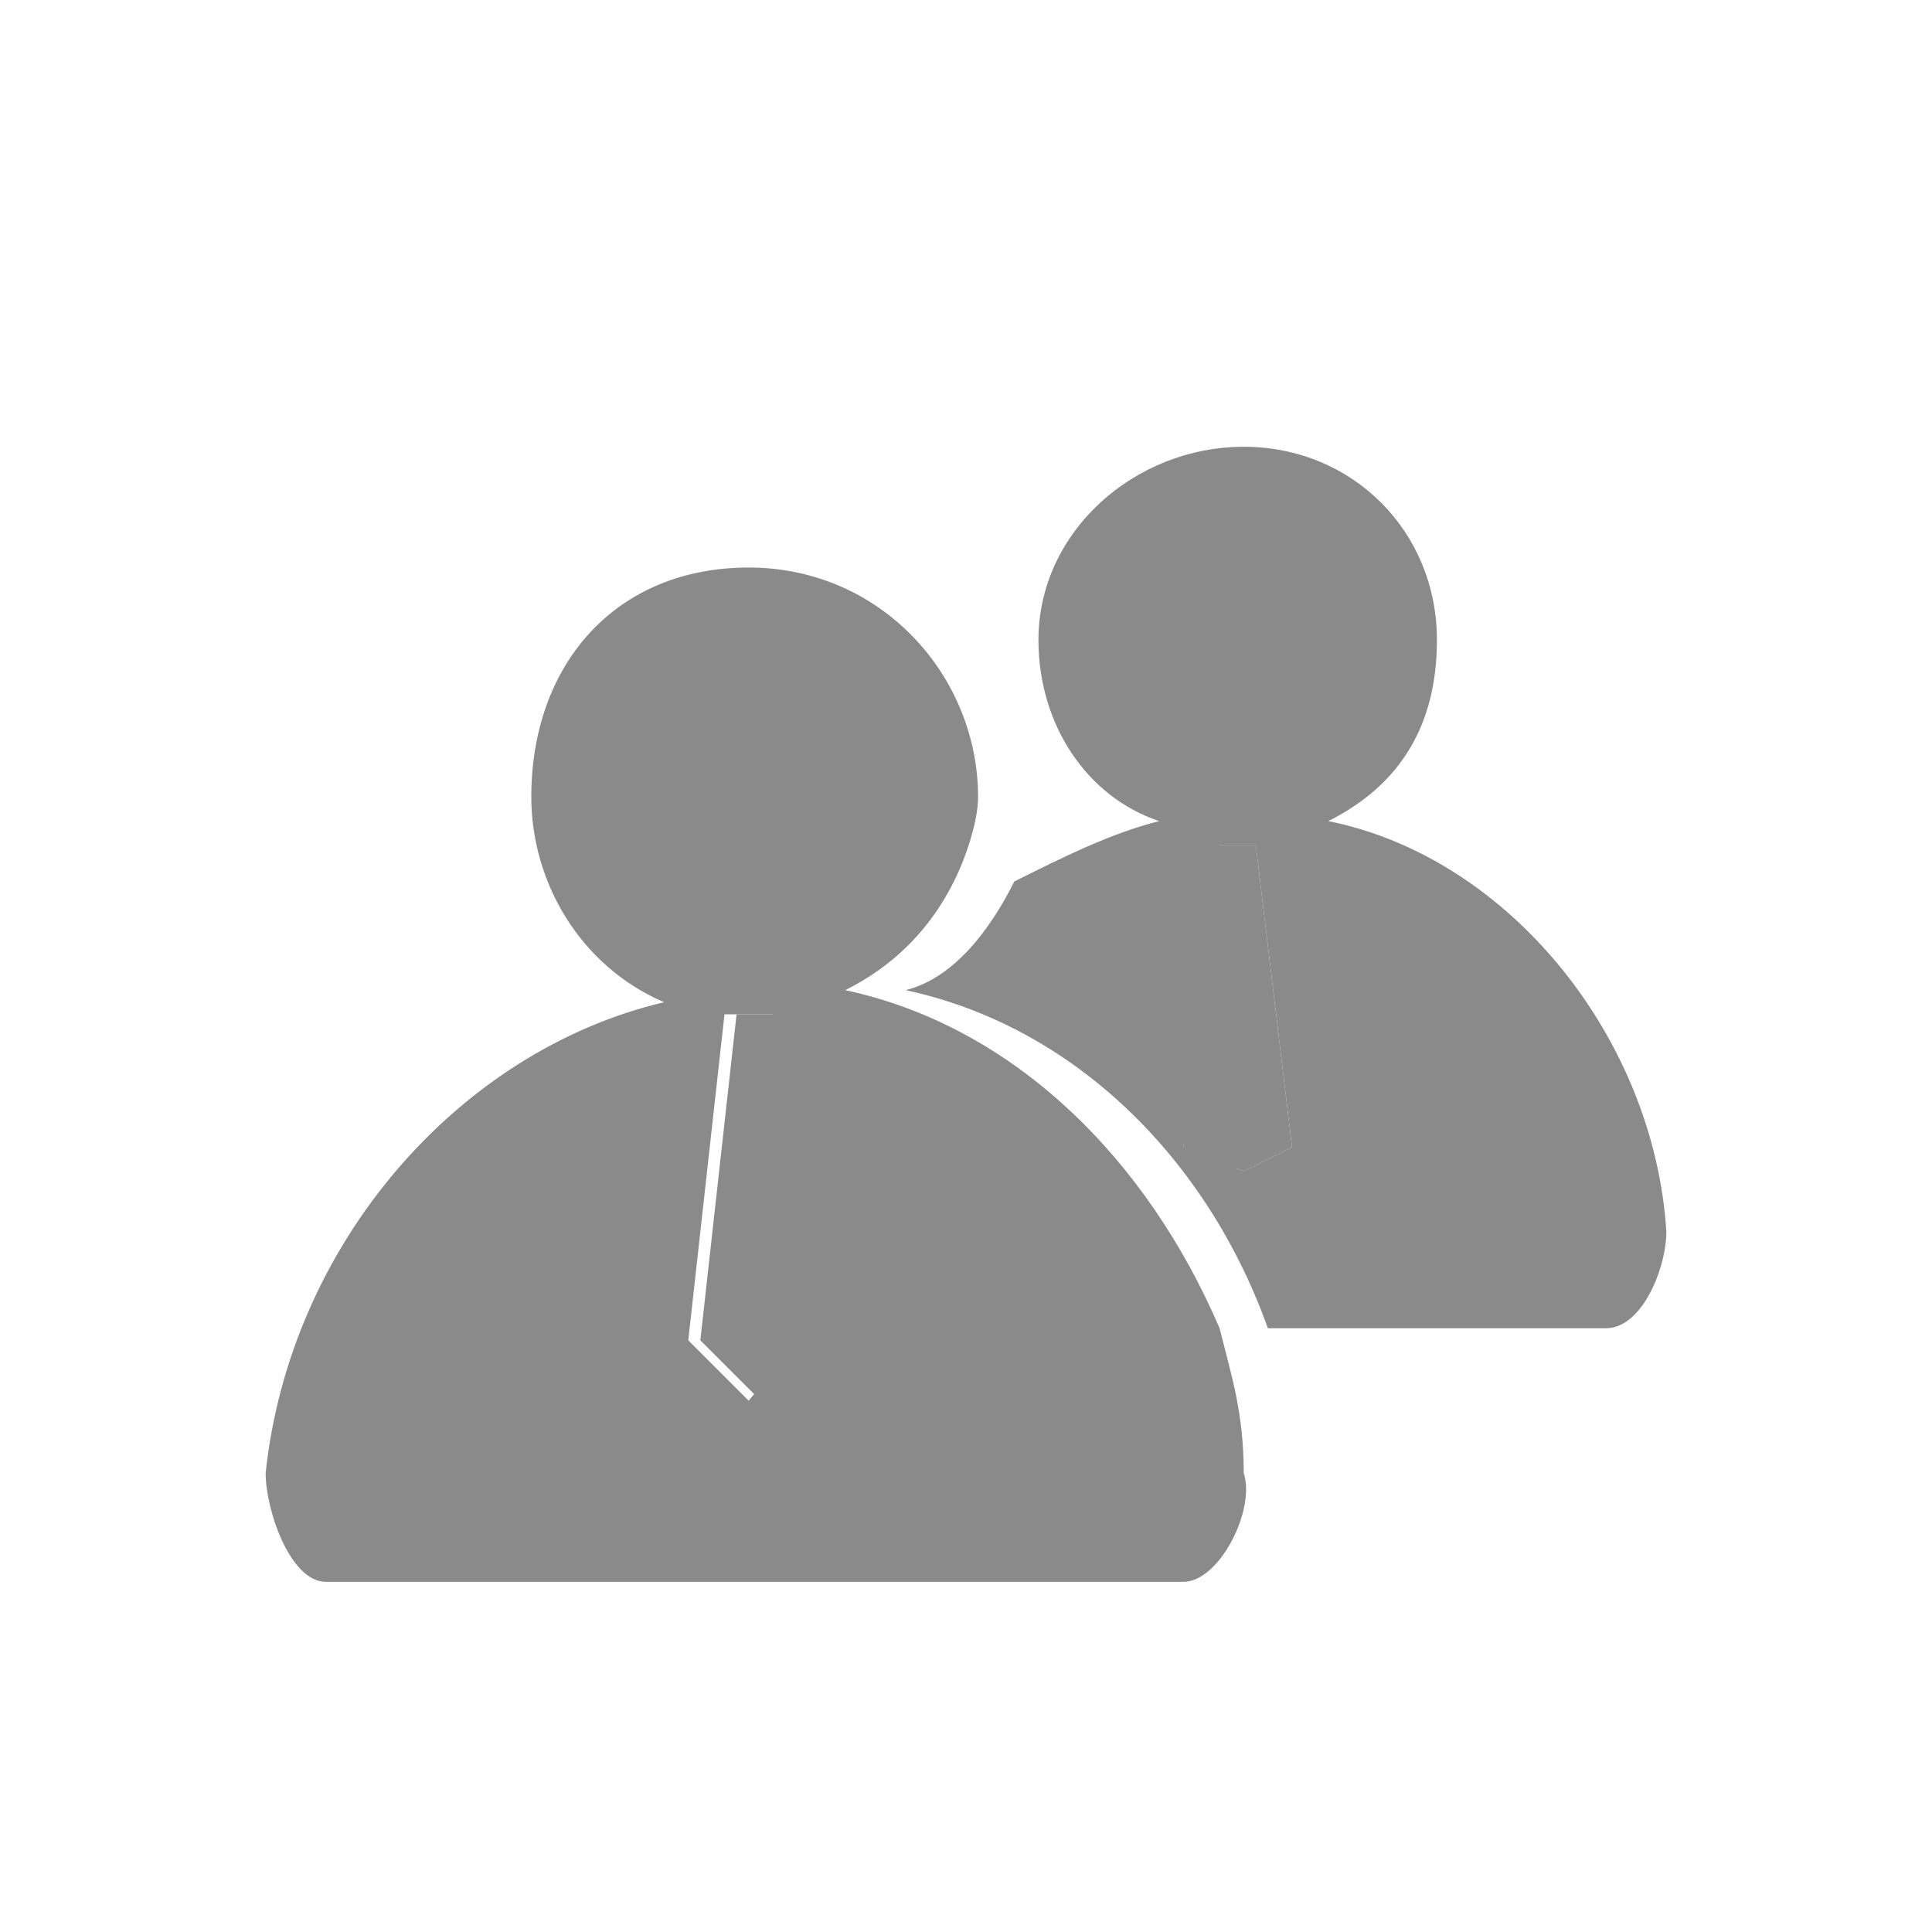
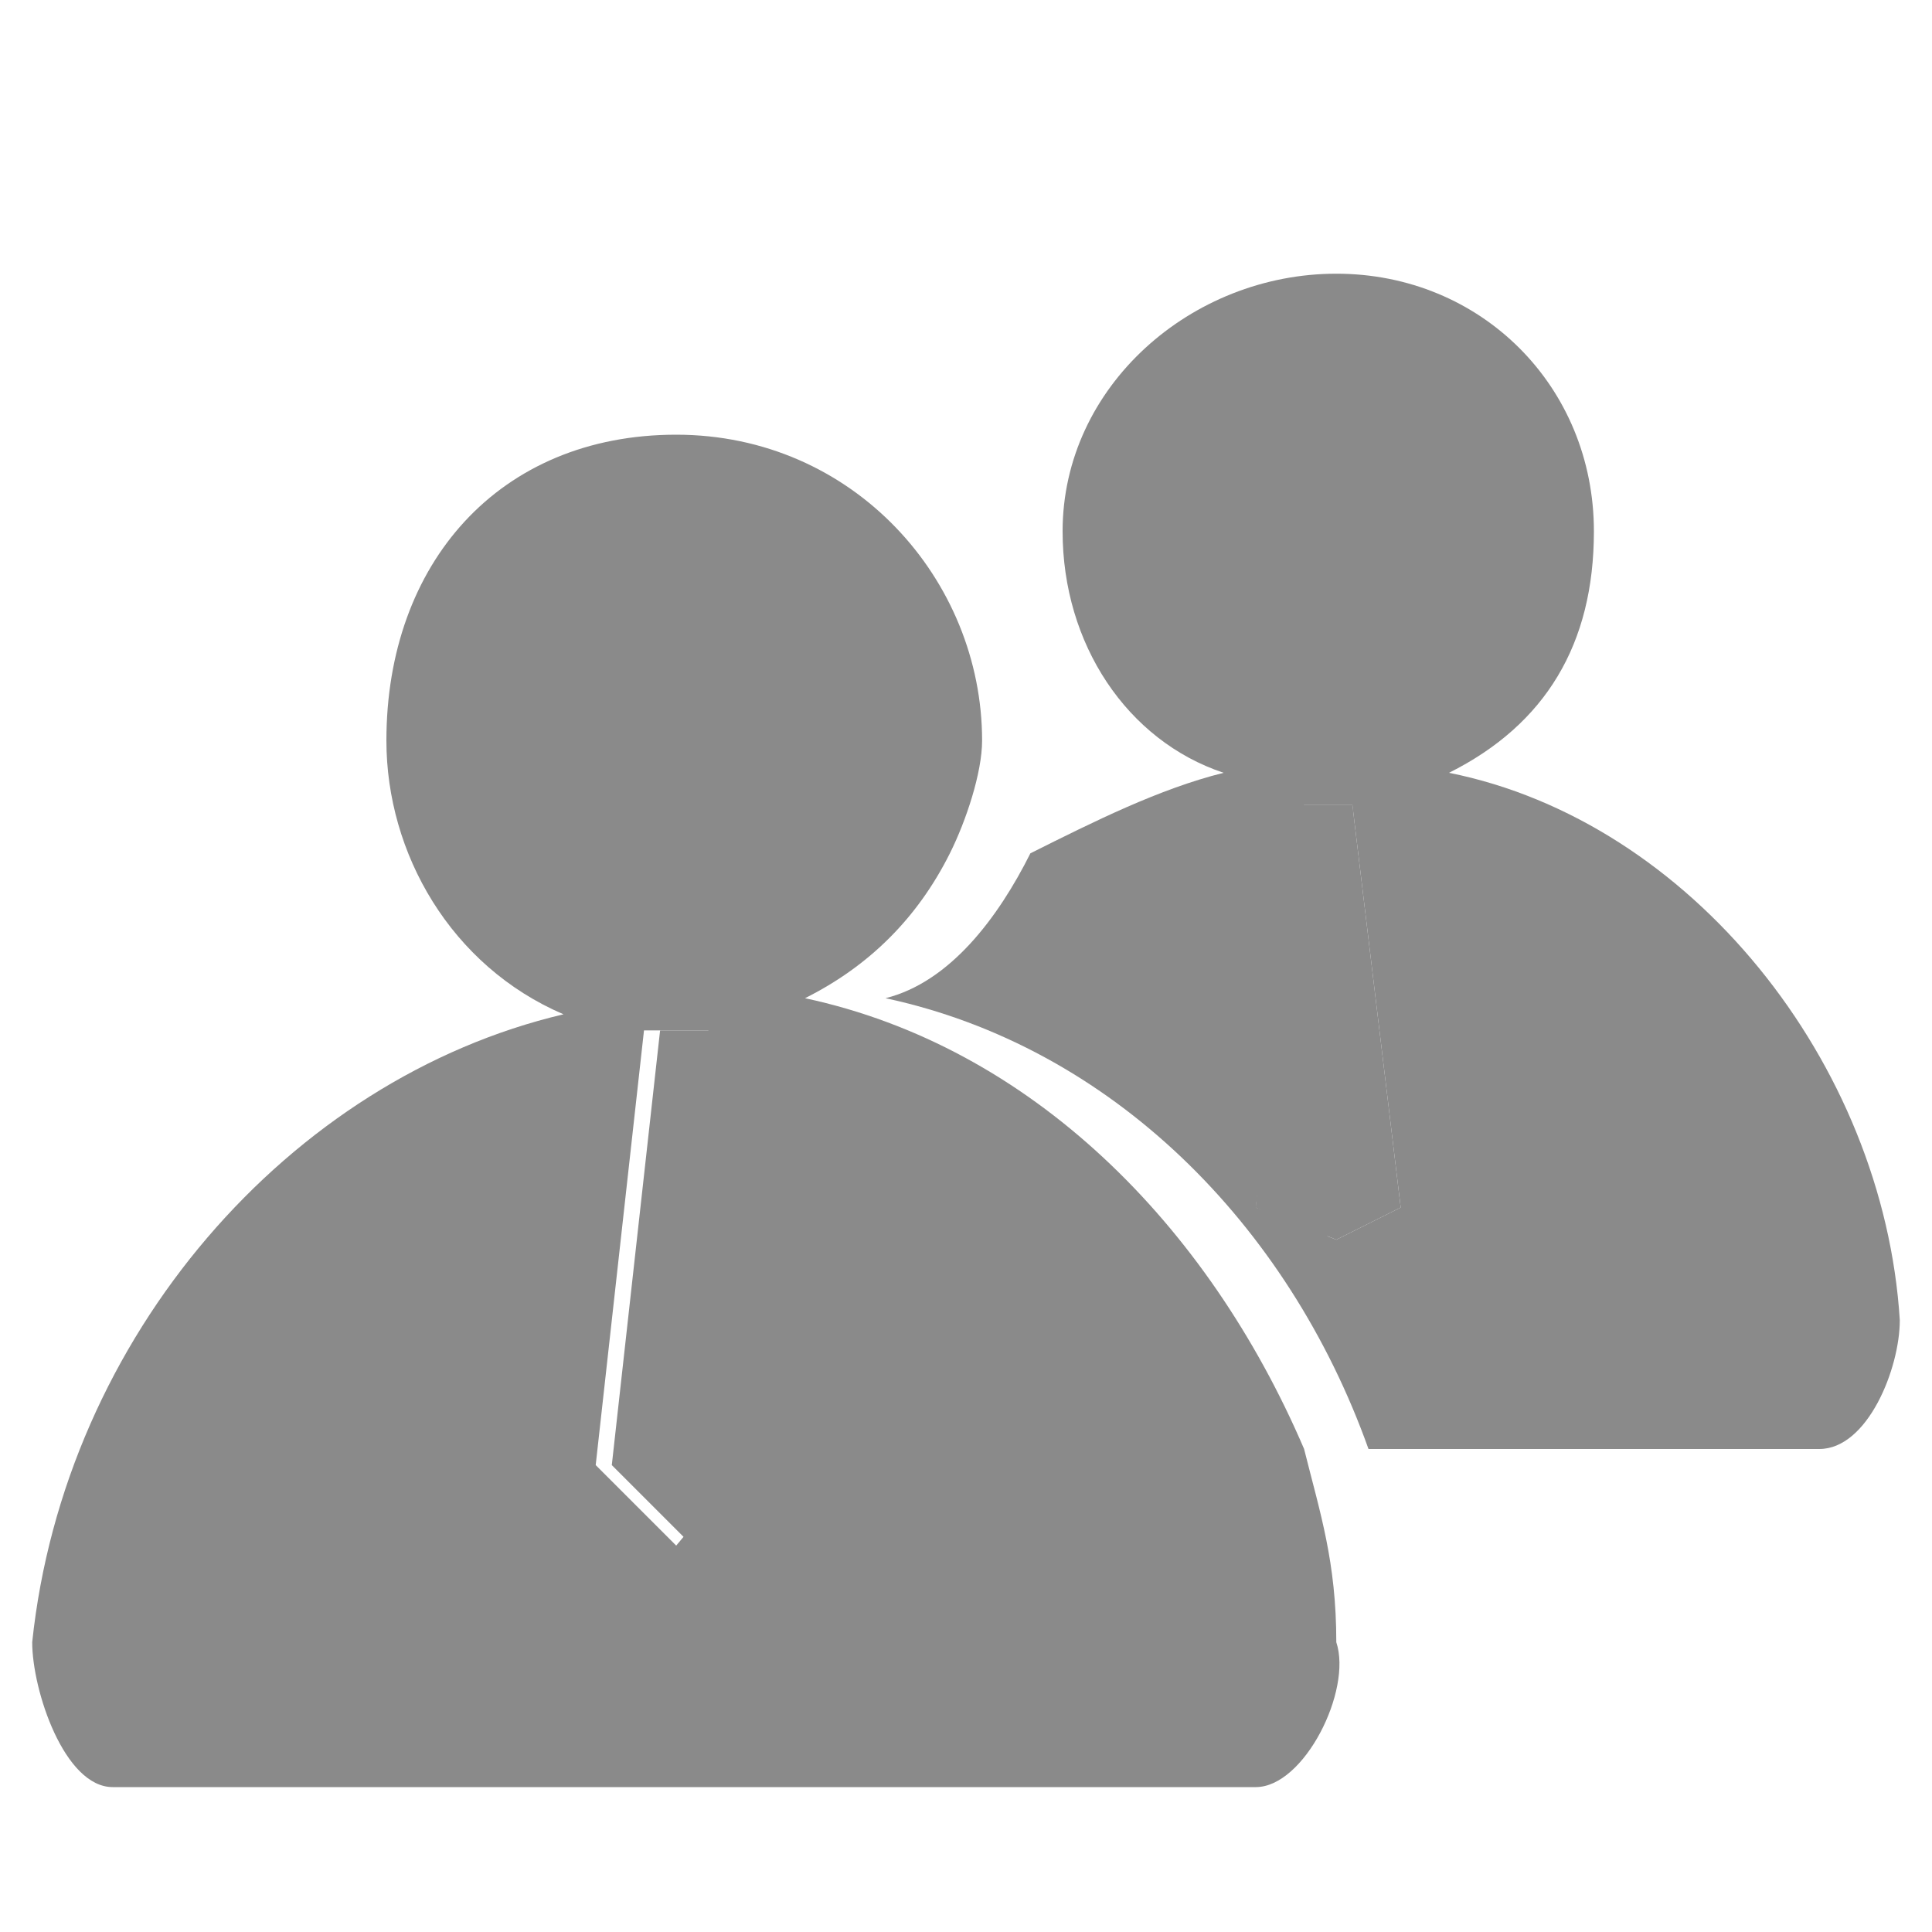
- <svg xmlns="http://www.w3.org/2000/svg" t="1739201511882" class="icon" viewBox="0 0 1024 1024" version="1.1" p-id="8603" width="200" height="200">
+ <svg xmlns="http://www.w3.org/2000/svg" t="1739201511882" class="icon" viewBox="128 128 768 768" version="1.1" p-id="8603" width="200" height="200">
  <path d="M422.4 652.8C422.4 627.2 435.2 601.6 448 576L441.6 537.6c-6.4 0-6.4 0-12.8 0-6.4 0-6.4 0-12.8 0L396.8 704l32 32L460.8 704l0 0L448 704C435.2 704 416 672 422.4 652.8z" p-id="8604" fill="#8a8a8a" />
  <path d="M640 448 627.2 608 652.8 620.8 678.4 608 665.6 448Z" p-id="8605" fill="#8a8a8a" />
  <path d="M646.4 448 627.2 608 659.2 620.8 684.8 608 665.6 448Z" p-id="8606" fill="#8a8a8a" />
  <path d="M704 435.2c38.4-19.2 57.6-51.2 57.6-96 0-57.6-44.8-102.4-102.4-102.4S550.4 281.6 550.4 339.2C550.4 384 576 422.4 614.4 435.2 588.8 441.6 563.2 454.4 537.6 467.2 524.8 492.8 505.6 518.4 480 524.8c89.6 19.2 160 89.6 192 179.2l179.2 0c19.2 0 32-32 32-51.2C876.8 550.4 800 454.4 704 435.2zM659.2 620.8 627.2 608 646.4 448l19.2 0 19.2 160L659.2 620.8z" p-id="8607" fill="#8a8a8a" />
  <path d="M416 576 416 537.6c-6.4 0-6.4 0-12.8 0-6.4 0-6.4 0-12.8 0l-19.2 172.8 32 32 32-32 0 0L416 576z" p-id="8608" fill="#8a8a8a" />
  <path d="M646.4 704C608 614.4 537.6 544 448 524.8c25.6-12.8 44.8-32 57.6-57.6C512 454.4 518.4 435.2 518.4 422.4c0-64-51.2-121.6-121.6-121.6S281.6 352 281.6 422.4c0 44.8 25.6 89.6 70.4 108.8-108.8 25.6-198.4 128-211.2 249.6 0 19.2 12.8 57.6 32 57.6l454.4 0c19.2 0 38.4-38.4 32-57.6C659.2 748.8 652.8 729.6 646.4 704zM396.8 742.4l-32-32L384 537.6c6.4 0 6.4 0 12.8 0 6.4 0 6.4 0 12.8 0L416 576l12.8 128 0 0L396.8 742.4z" p-id="8609" fill="#8a8a8a" />
</svg>
